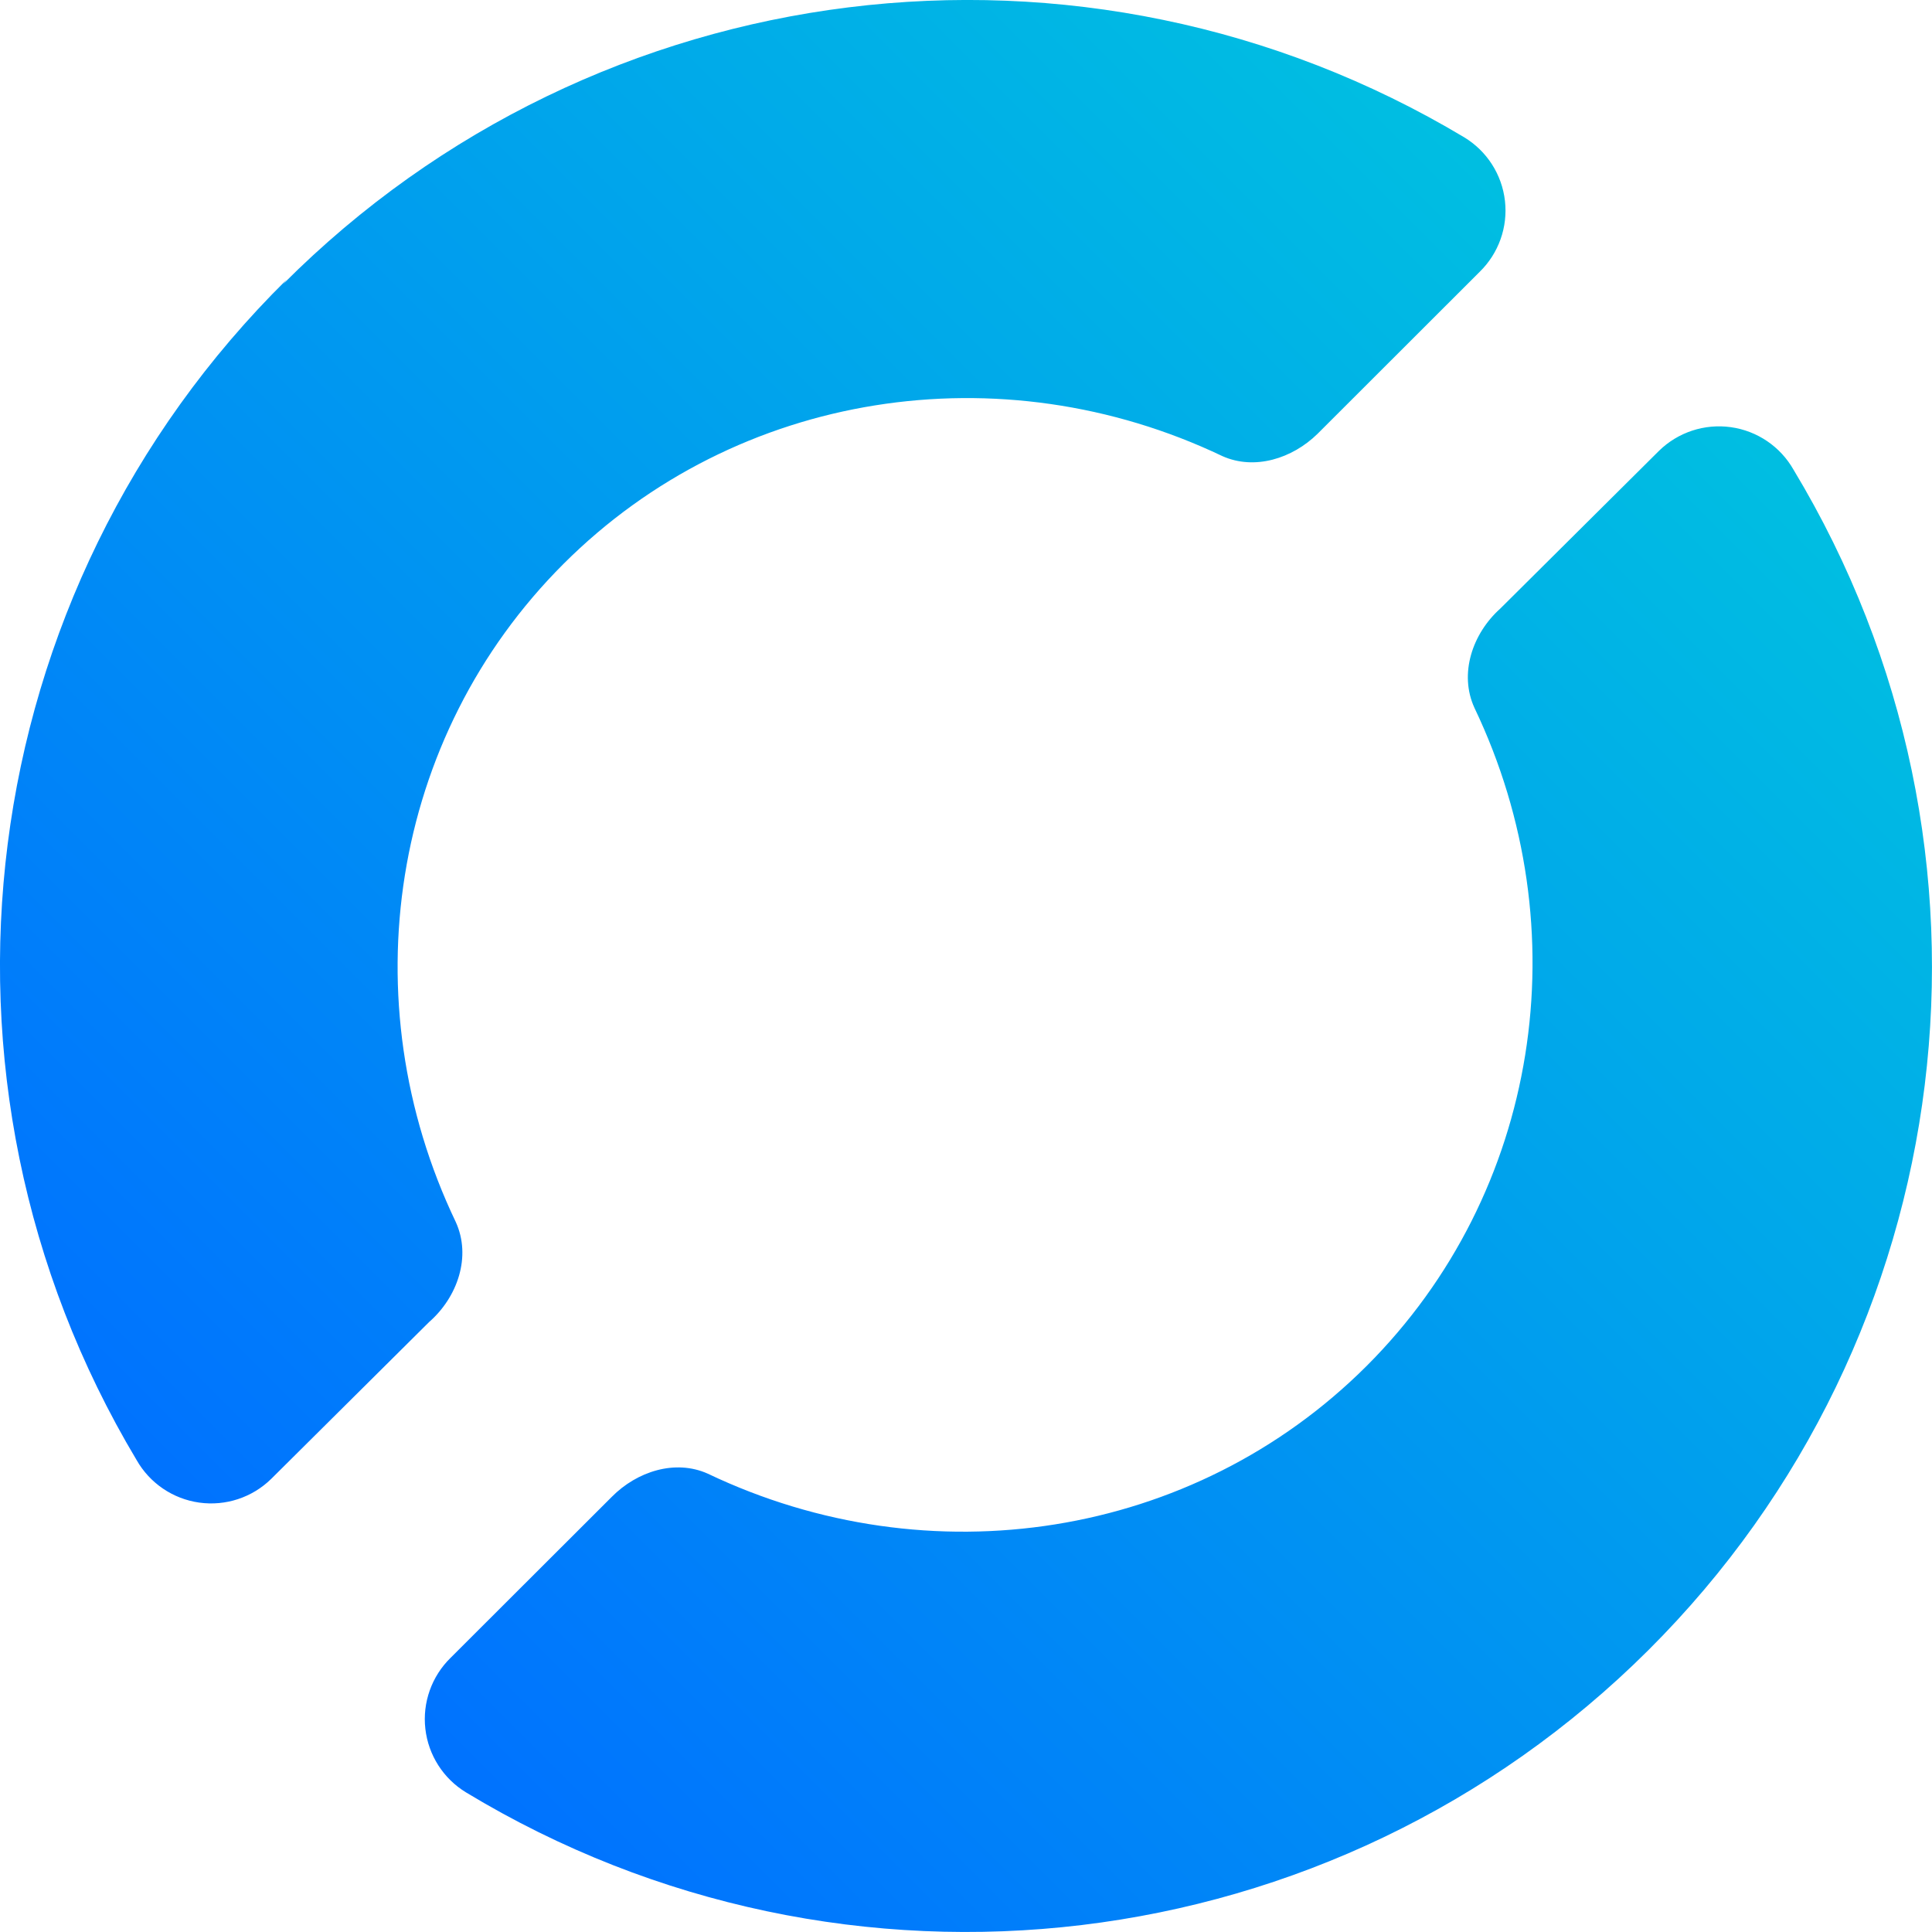
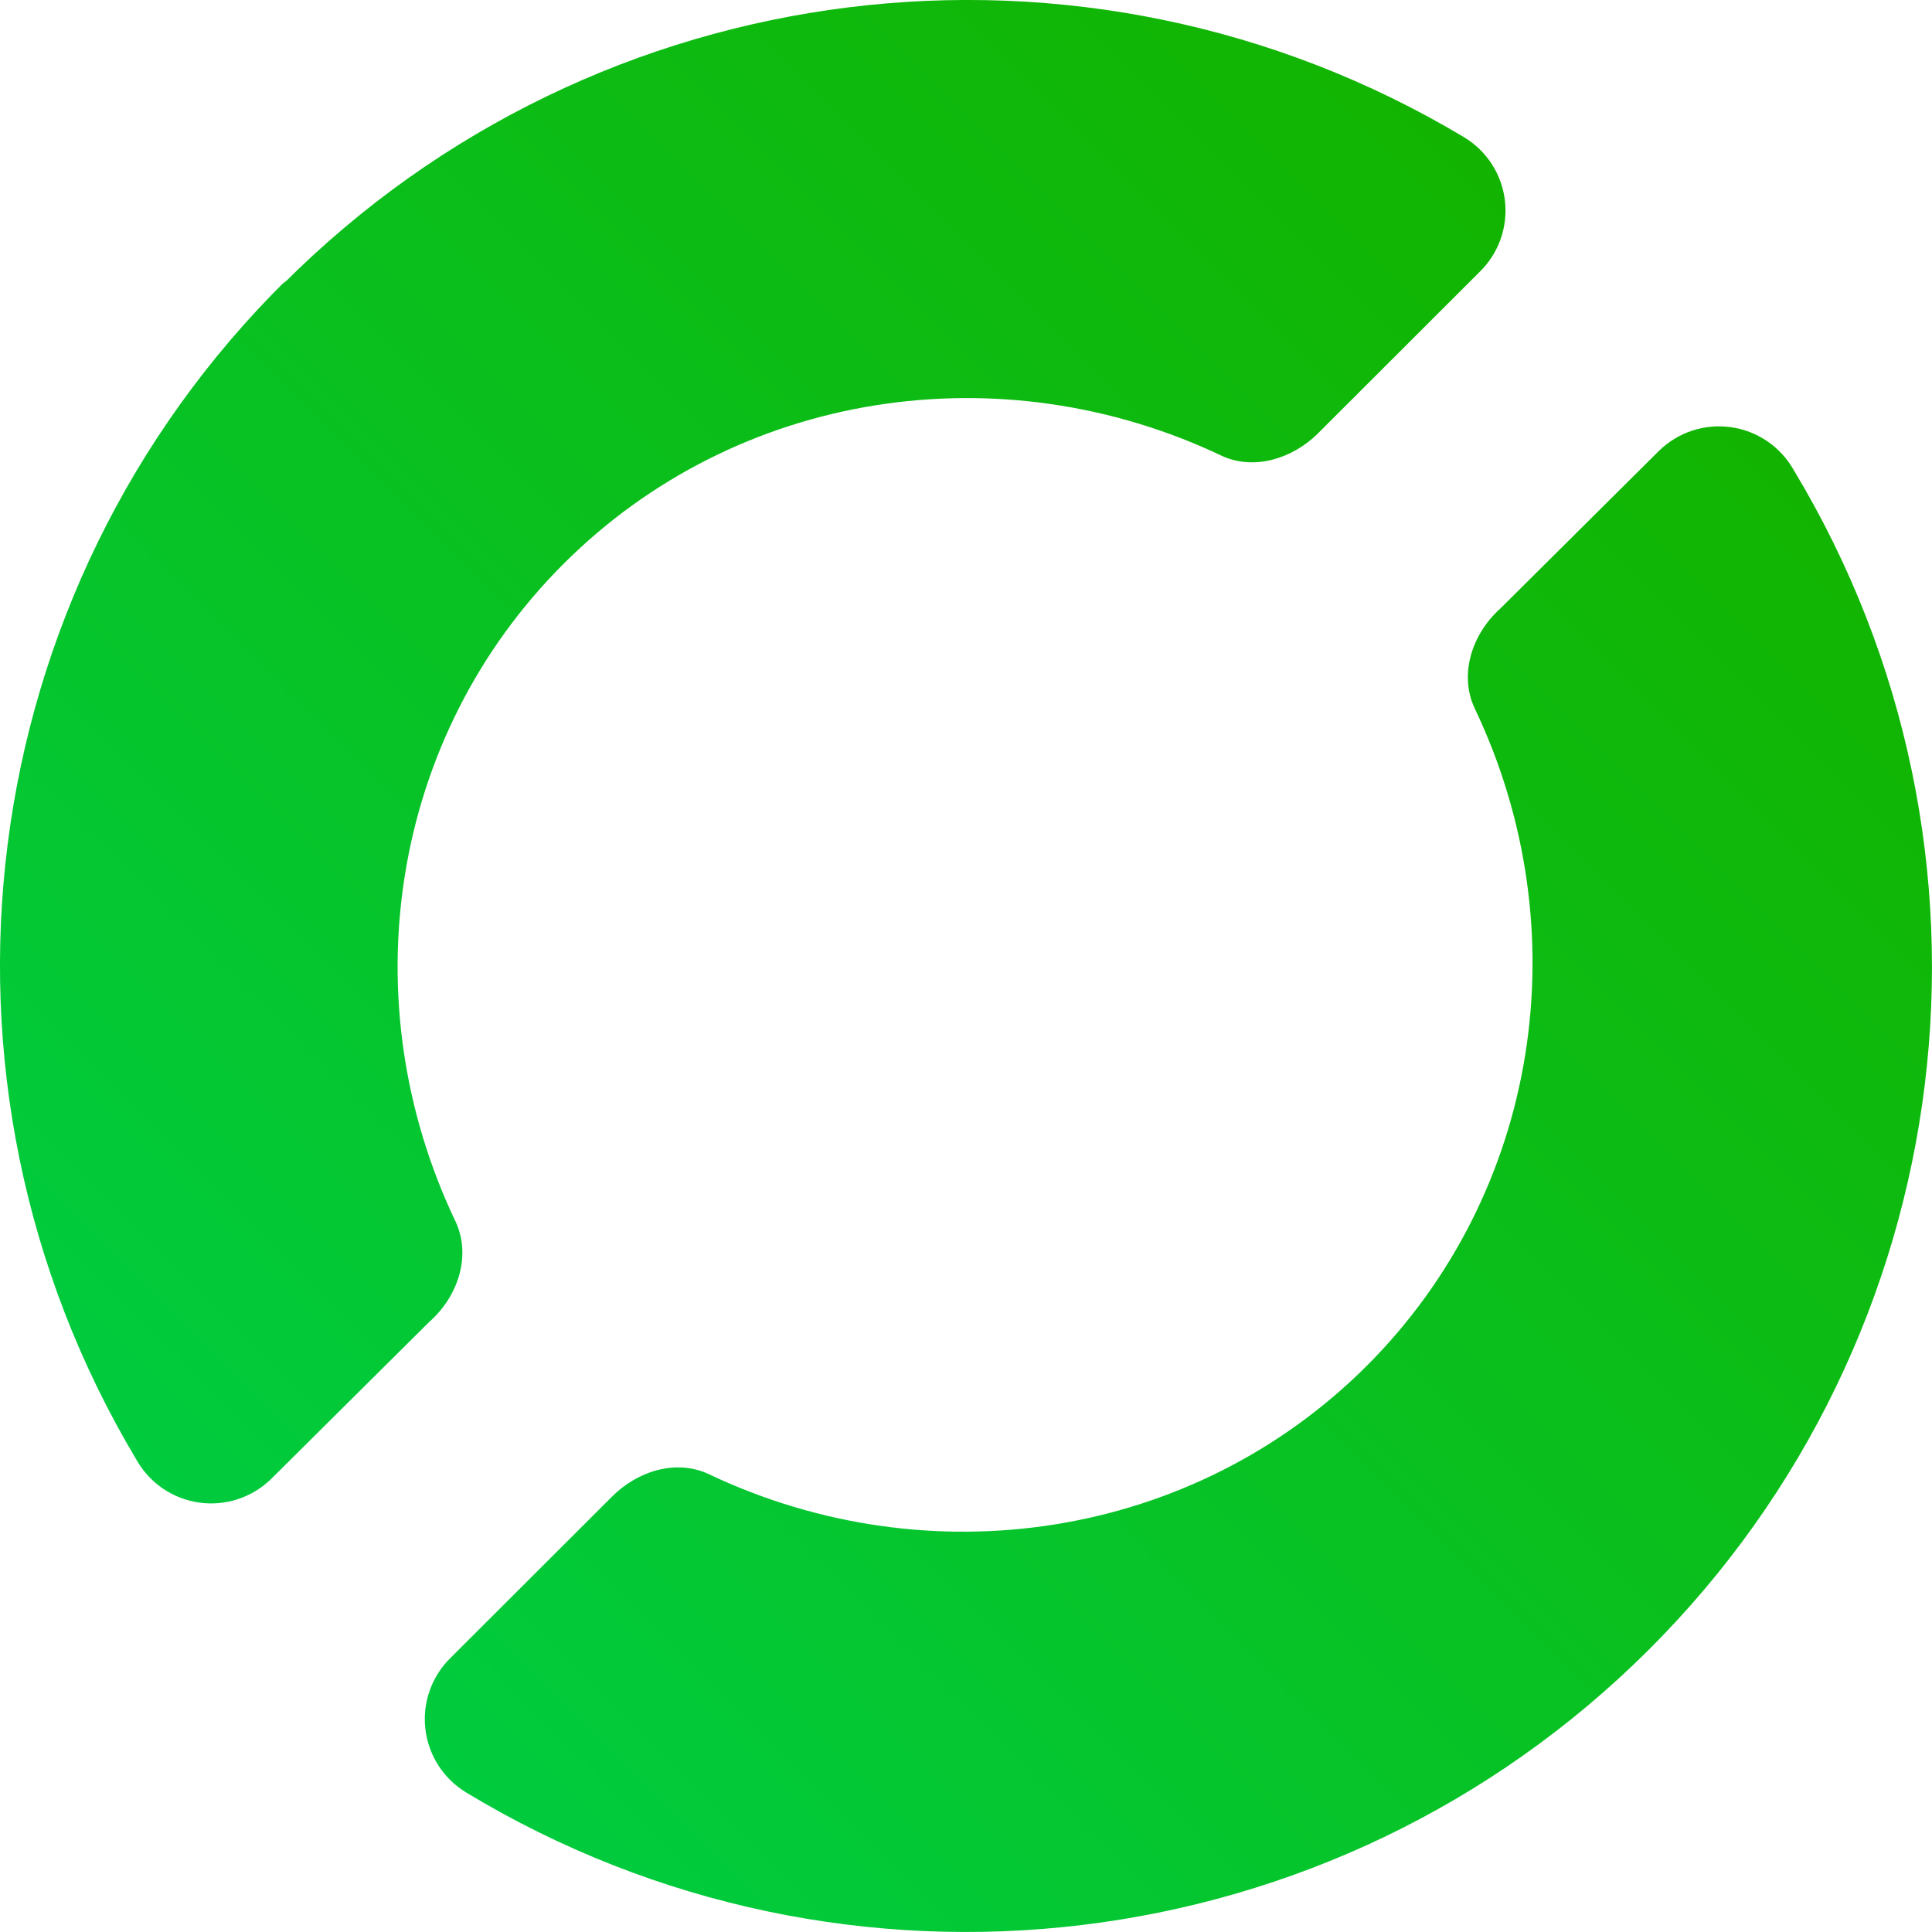
<svg xmlns="http://www.w3.org/2000/svg" xmlns:xlink="http://www.w3.org/1999/xlink" xml:space="preserve" viewBox="66.993 897.484 26 26">
  <linearGradient id="a" x1=".148" x2=".845" y1=".851" y2=".154" gradientTransform="matrix(26.301 0 0 26.331 90.674 911.757)" gradientUnits="userSpaceOnUse">
-     <stop offset="0" stop-color="#0071ff" />
-     <stop offset="1" stop-color="#00bfe1" />
+     <stop offset="0" stop-color="#00cc3f" />
+     <stop offset="1" stop-color="#12b400" />
  </linearGradient>
  <defs>
    <linearGradient xlink:href="#a" id="b" x1=".148" x2=".845" y1=".851" y2=".154" gradientTransform="matrix(26.00048 0 0 25.99935 66.993 897.485)" gradientUnits="userSpaceOnUse" />
  </defs>
  <path fill="url(#b)" d="m89.318 903.552-2.135 2.122c-.376.337-.558.879-.347 1.337 1.422 2.976.882 6.524-1.452 8.856-2.335 2.331-5.887 2.87-8.866 1.449-.439-.197-.954-.03-1.292.312l-2.17 2.167a1.154 1.154 0 0 0 .208 1.81 13.005 13.005 0 0 0 15.91-1.912 12.97 12.97 0 0 0 1.956-15.887 1.154 1.154 0 0 0-1.812-.254zm-18.467-2.305a12.969 12.969 0 0 0-2.02 15.885 1.154 1.154 0 0 0 1.812.254l2.124-2.11c.385-.336.572-.884.359-1.348-1.423-2.976-.884-6.524 1.451-8.856 2.334-2.332 5.887-2.871 8.866-1.45.434.194.942.033 1.281-.3l2.182-2.18a1.152 1.152 0 0 0-.208-1.81 13.009 13.009 0 0 0-15.893 1.973z" />
</svg>
